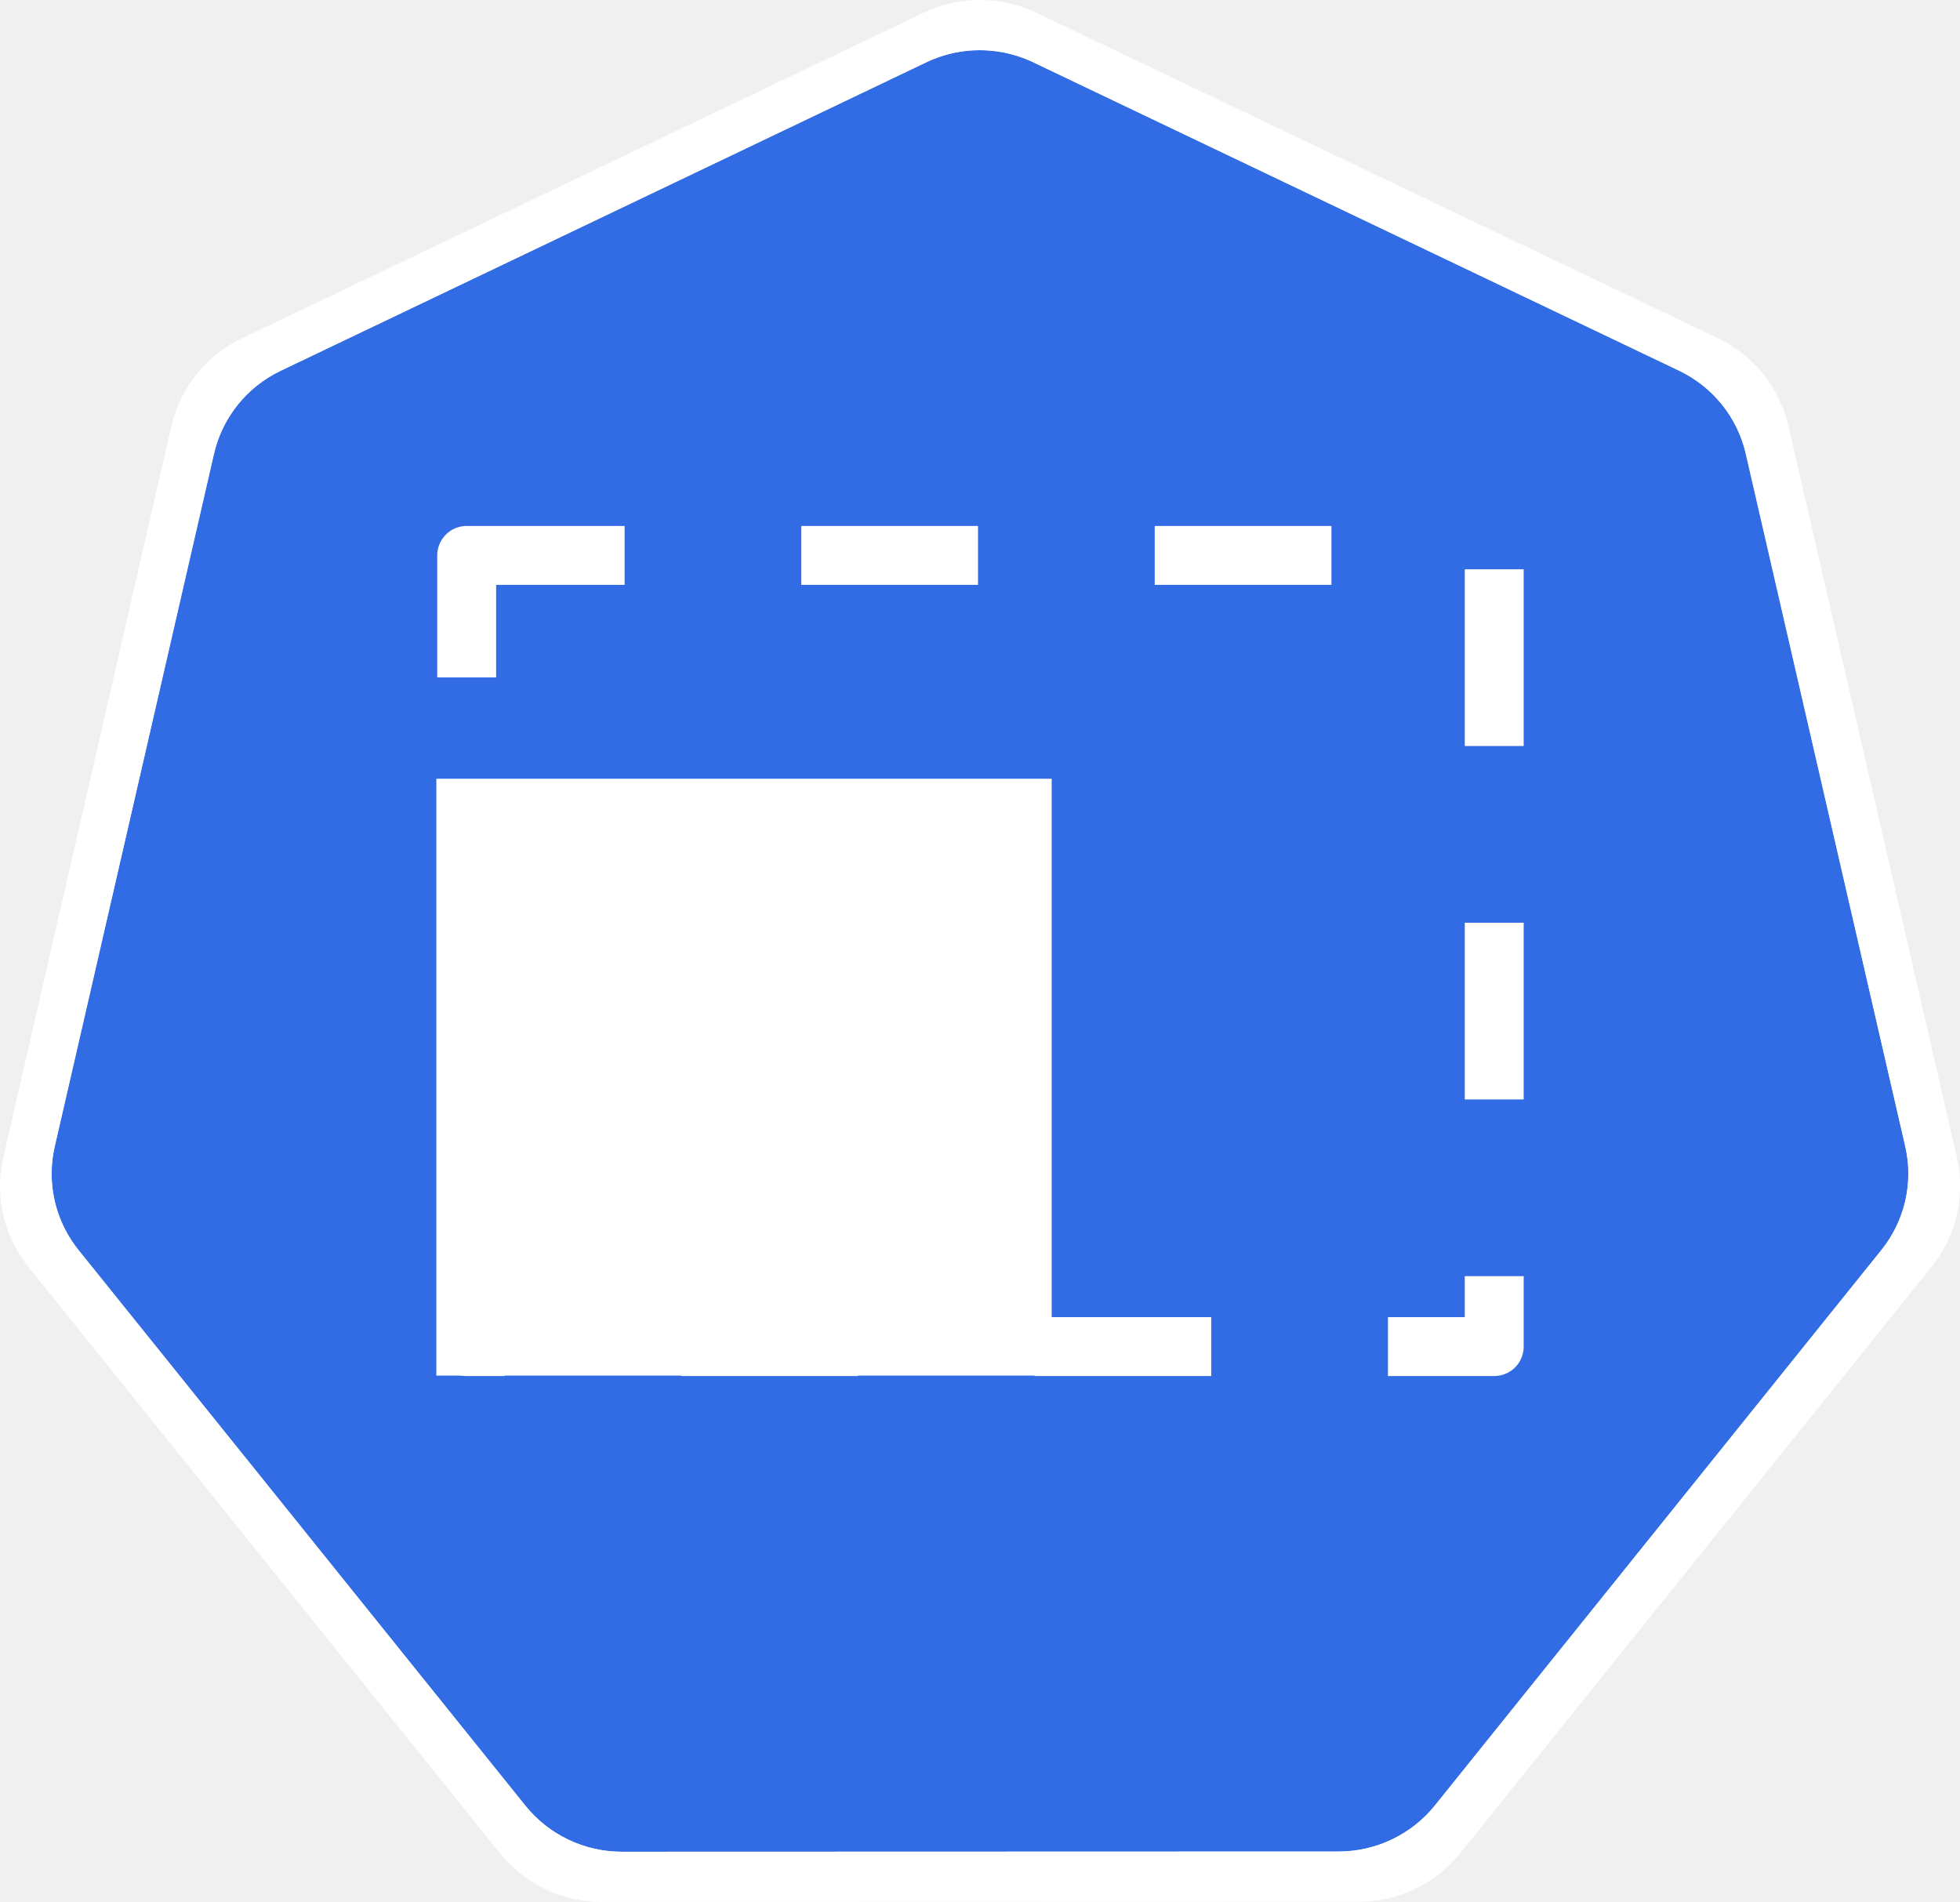
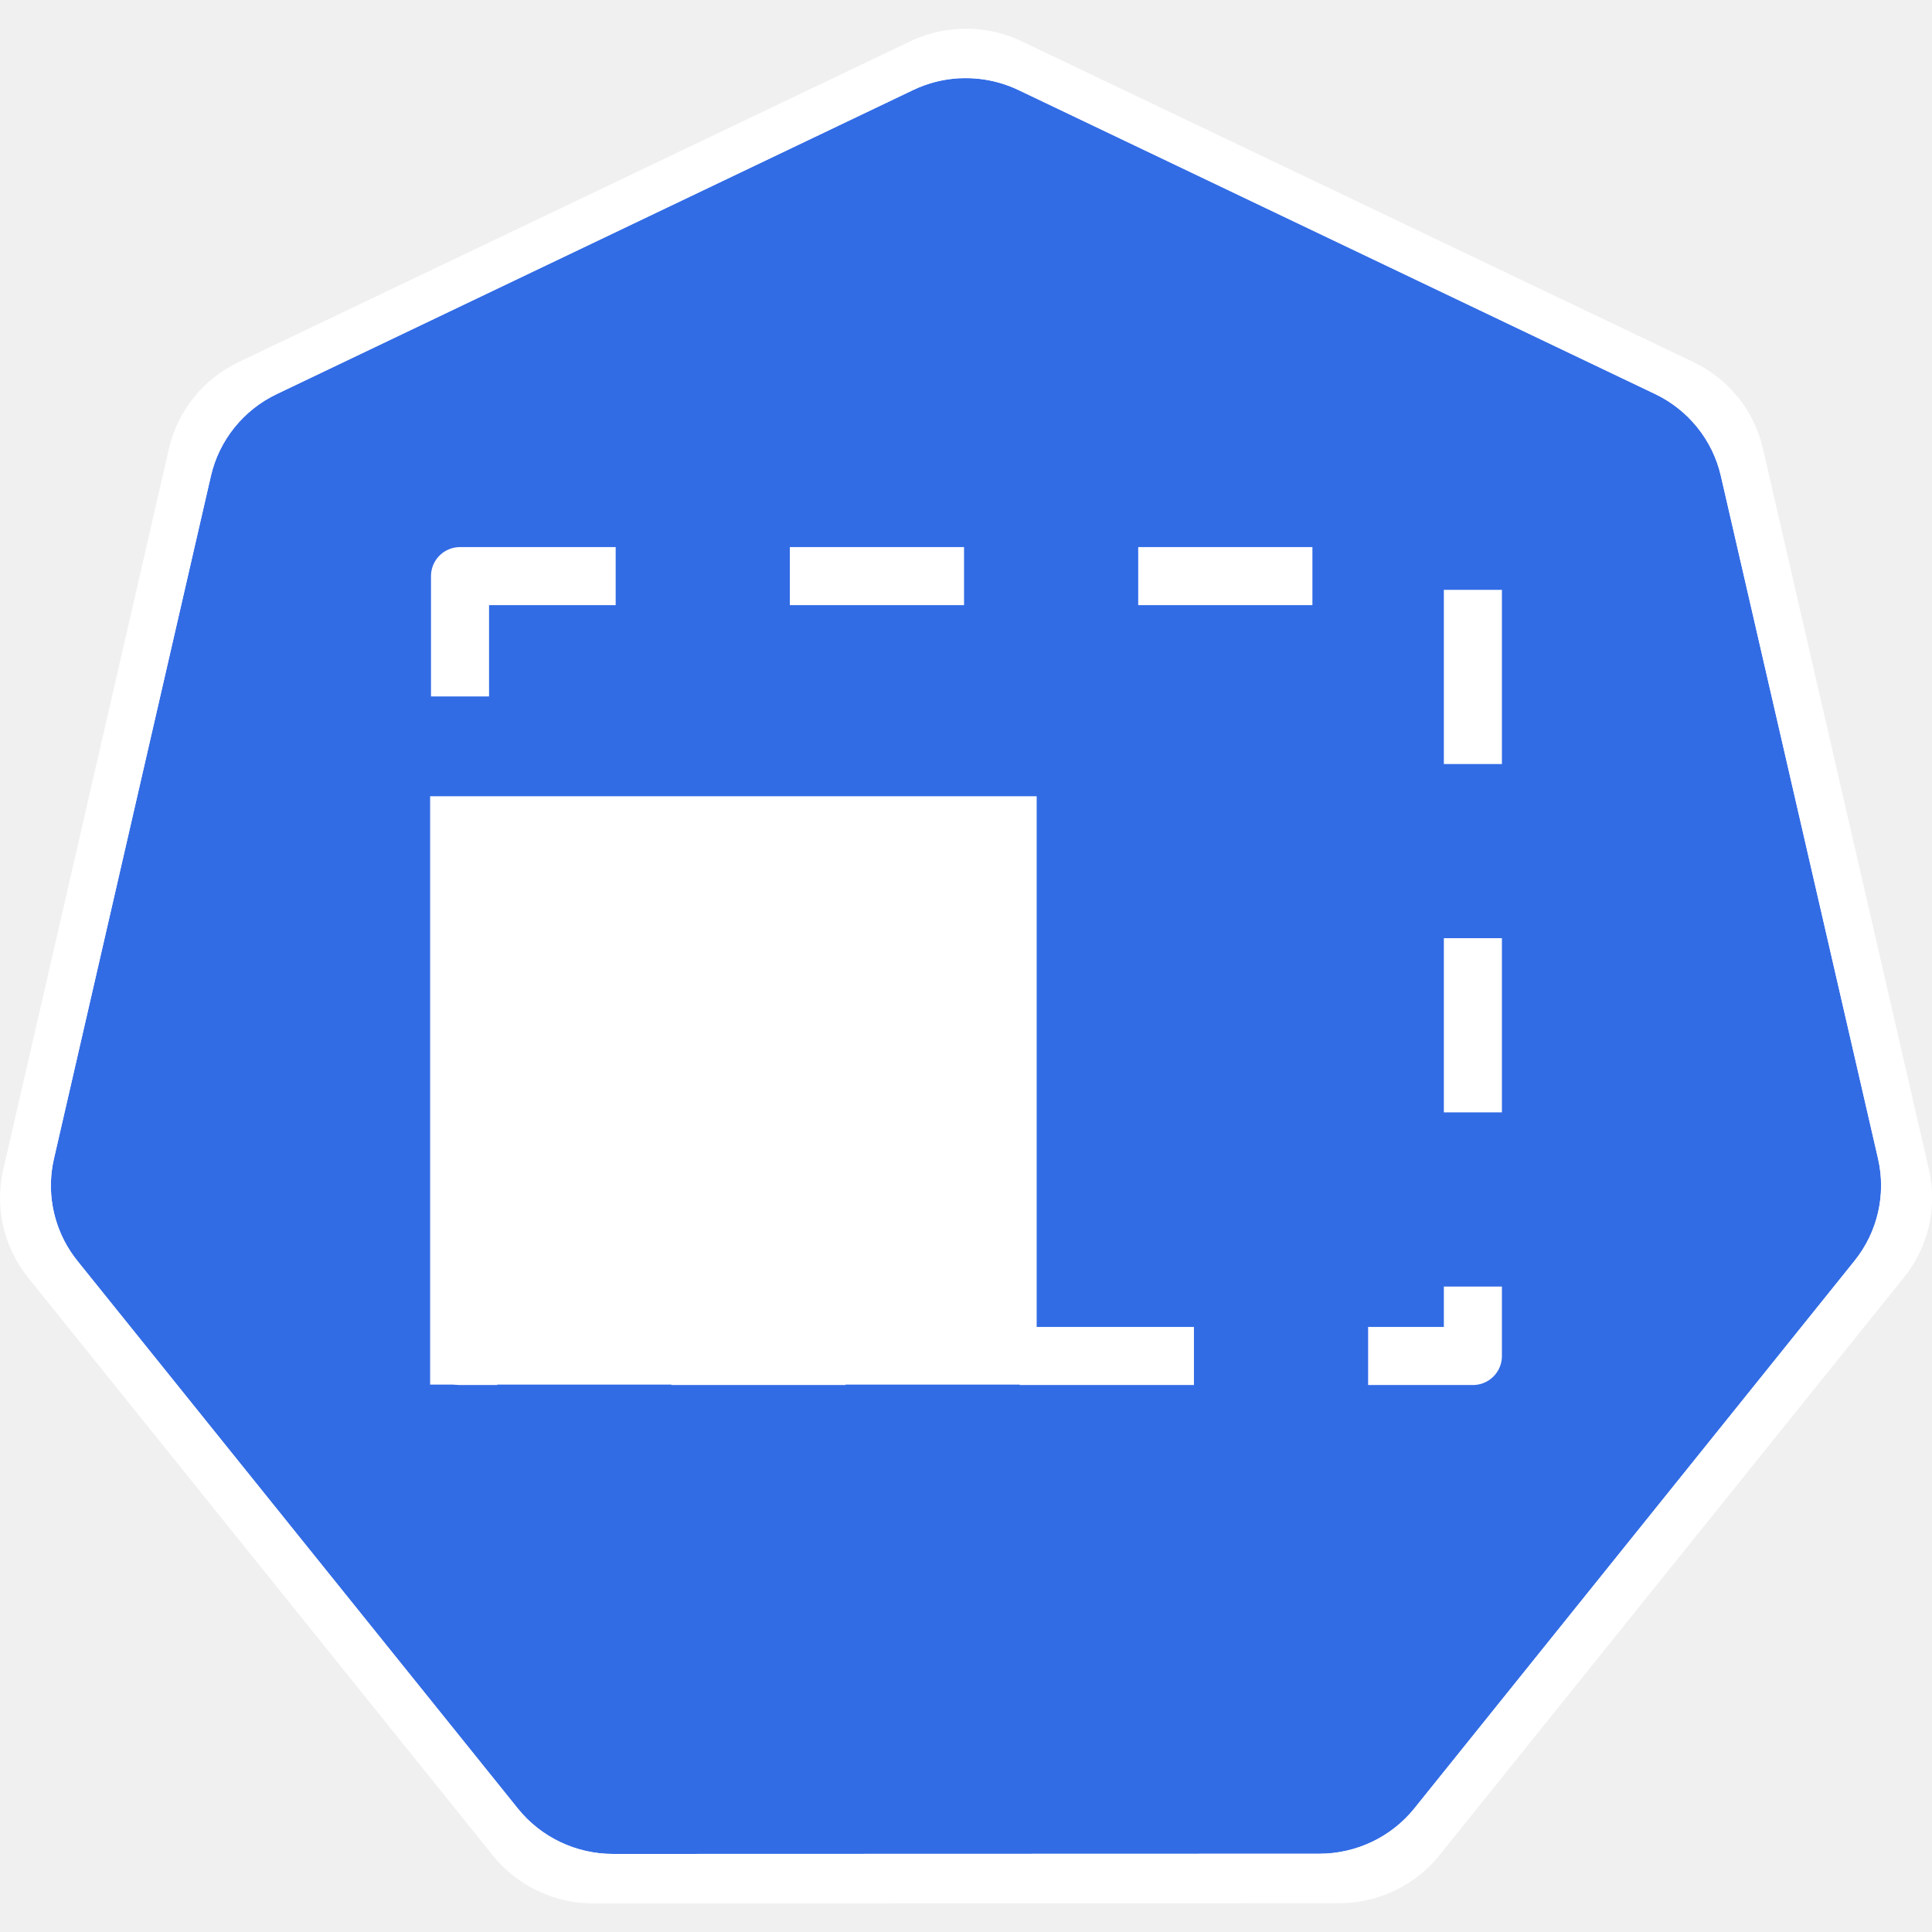
- <svg xmlns="http://www.w3.org/2000/svg" viewBox="0 0 18.035 17.5" version="1.1" id="svg13826">
+ <svg xmlns="http://www.w3.org/2000/svg" width="44" height="44" viewBox="0 0 18.035 17.5" version="1.1" id="svg13826">
  <defs id="defs13820" />
  <g id="layer1" transform="translate(-0.9926264,-1.174181)">
    <g id="g70" transform="matrix(1.014889,0,0,1.014889,16.90215,-2.698726)">
      <path id="path3055" d="m -6.849,4.272 a 1.119,1.11 0 0 0 -0.429,0.109 l -5.852,2.796 a 1.119,1.11 0 0 0 -0.606,0.753 l -1.444,6.281 a 1.119,1.11 0 0 0 0.152,0.851 1.119,1.11 0 0 0 0.064,0.088 l 4.051,5.037 a 1.119,1.11 0 0 0 0.875,0.418 l 6.496,-0.002 a 1.119,1.11 0 0 0 0.875,-0.417 L 1.382,15.149 A 1.119,1.11 0 0 0 1.598,14.21 L 0.152,7.929 A 1.119,1.11 0 0 0 -0.453,7.176 L -6.307,4.381 A 1.119,1.11 0 0 0 -6.849,4.272 Z" style="fill:#326ce5;fill-opacity:1;stroke:none;stroke-width:0;stroke-miterlimit:4;stroke-dasharray:none;stroke-opacity:1" />
      <path id="path3054-2-9" d="M -6.852,3.818 A 1.181,1.172 0 0 0 -7.304,3.933 l -6.179,2.951 a 1.181,1.172 0 0 0 -0.639,0.795 l -1.524,6.631 a 1.181,1.172 0 0 0 0.16,0.899 1.181,1.172 0 0 0 0.067,0.093 l 4.276,5.317 a 1.181,1.172 0 0 0 0.924,0.441 l 6.858,-0.002 a 1.181,1.172 0 0 0 0.924,-0.44 l 4.275,-5.318 a 1.181,1.172 0 0 0 0.228,-0.991 L 0.539,7.678 A 1.181,1.172 0 0 0 -0.1,6.883 L -6.279,3.932 A 1.181,1.172 0 0 0 -6.852,3.818 Z m 0.003,0.455 a 1.119,1.11 0 0 1 0.543,0.109 l 5.853,2.795 A 1.119,1.11 0 0 1 0.152,7.929 L 1.598,14.21 a 1.119,1.11 0 0 1 -0.216,0.939 l -4.049,5.037 a 1.119,1.11 0 0 1 -0.875,0.417 l -6.496,0.002 a 1.119,1.11 0 0 1 -0.875,-0.418 l -4.051,-5.037 a 1.119,1.11 0 0 1 -0.064,-0.088 1.119,1.11 0 0 1 -0.152,-0.851 l 1.444,-6.281 a 1.119,1.11 0 0 1 0.606,-0.753 l 5.852,-2.796 a 1.119,1.11 0 0 1 0.429,-0.109 z" style="color:#000000;font-style:normal;font-variant:normal;font-weight:normal;font-stretch:normal;font-size:medium;line-height:normal;font-family:Sans;-inkscape-font-specification:Sans;text-indent:0;text-align:start;text-decoration:none;text-decoration-line:none;letter-spacing:normal;word-spacing:normal;text-transform:none;writing-mode:lr-tb;direction:ltr;baseline-shift:baseline;text-anchor:start;display:inline;overflow:visible;visibility:visible;fill:#ffffff;fill-opacity:1;fill-rule:nonzero;stroke:none;stroke-width:0;stroke-miterlimit:4;stroke-dasharray:none;marker:none;enable-background:accumulate" />
    </g>
    <g id="g3340" transform="translate(0.02183415,0.6337013)">
      <rect y="5.651" x="5.265" height="7.28" width="9.455" id="rect9295" style="opacity:1;fill:#fffff0;fill-opacity:0;fill-rule:nonzero;stroke:#ffffff;stroke-width:0.542;stroke-linecap:butt;stroke-linejoin:round;stroke-miterlimit:4;stroke-dasharray:1.626, 1.626;stroke-dashoffset:3.425;stroke-opacity:1" />
      <rect style="opacity:1;fill:#ffffff;fill-opacity:1;fill-rule:nonzero;stroke:none;stroke-width:0.364;stroke-linecap:butt;stroke-linejoin:round;stroke-miterlimit:4;stroke-dasharray:1.093, 1.093;stroke-dashoffset:4.674;stroke-opacity:1" id="rect9297" width="5.662" height="5.492" x="4.986" y="7.706" />
    </g>
  </g>
</svg>
